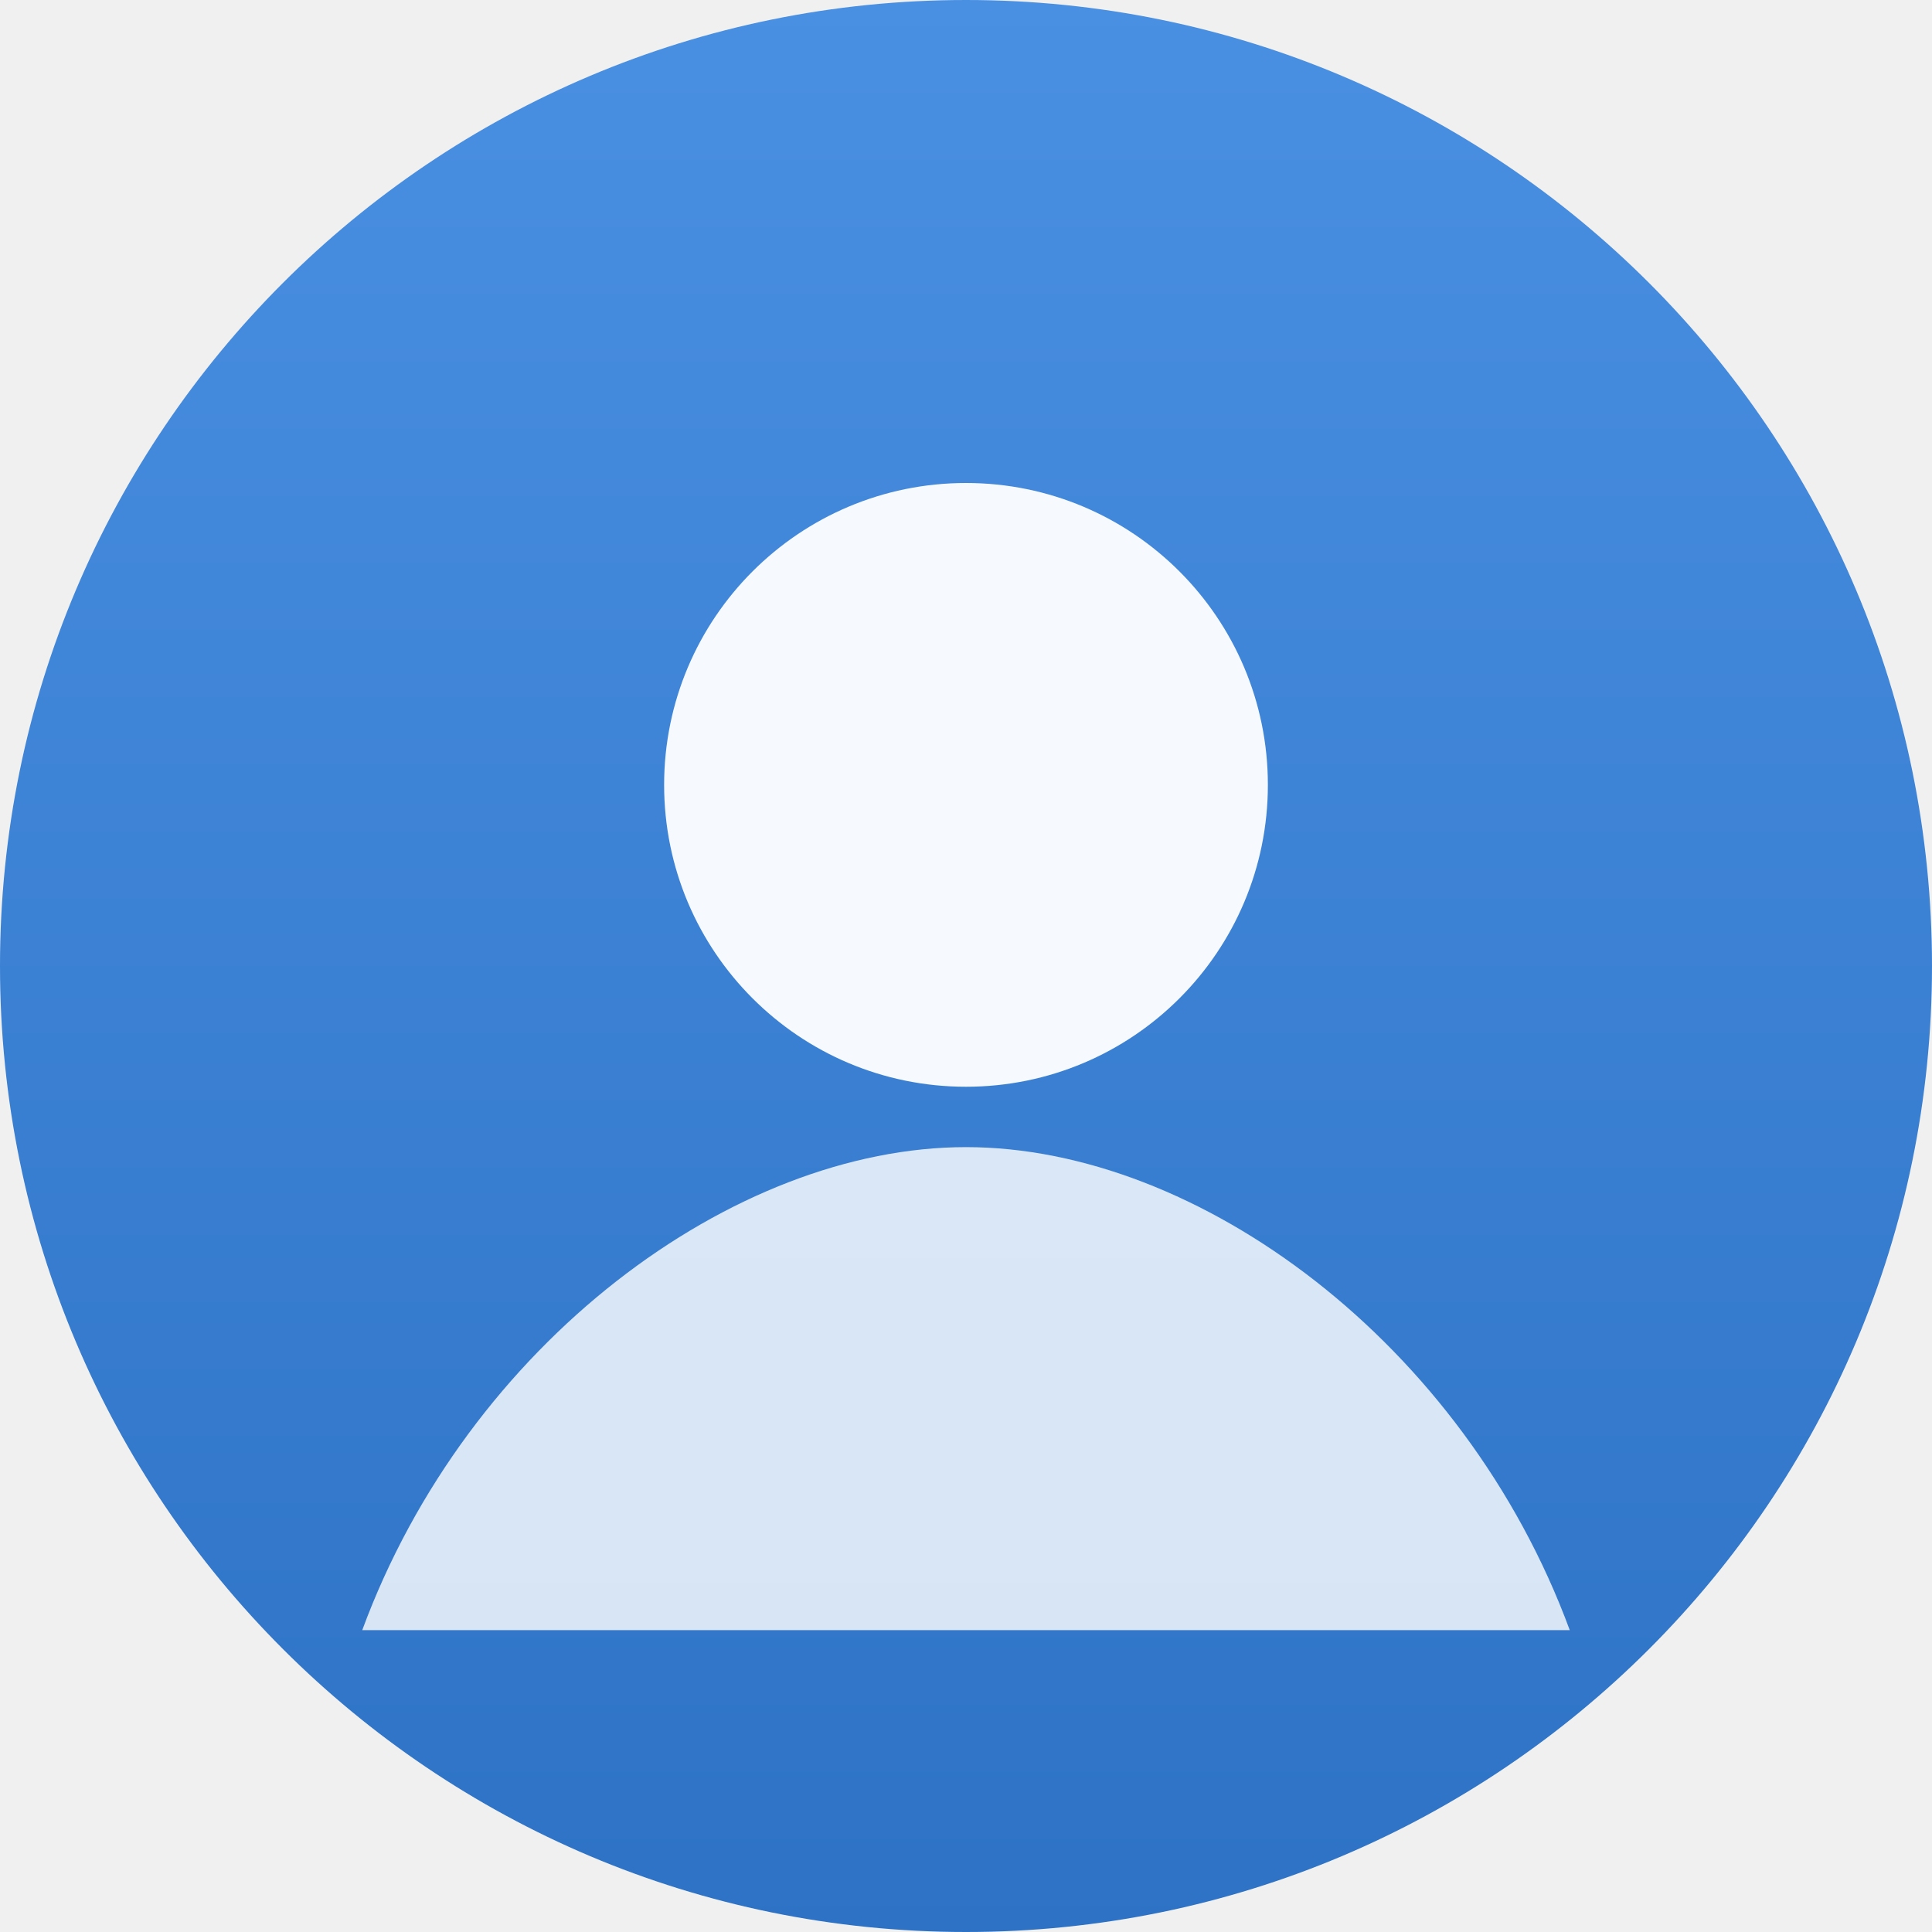
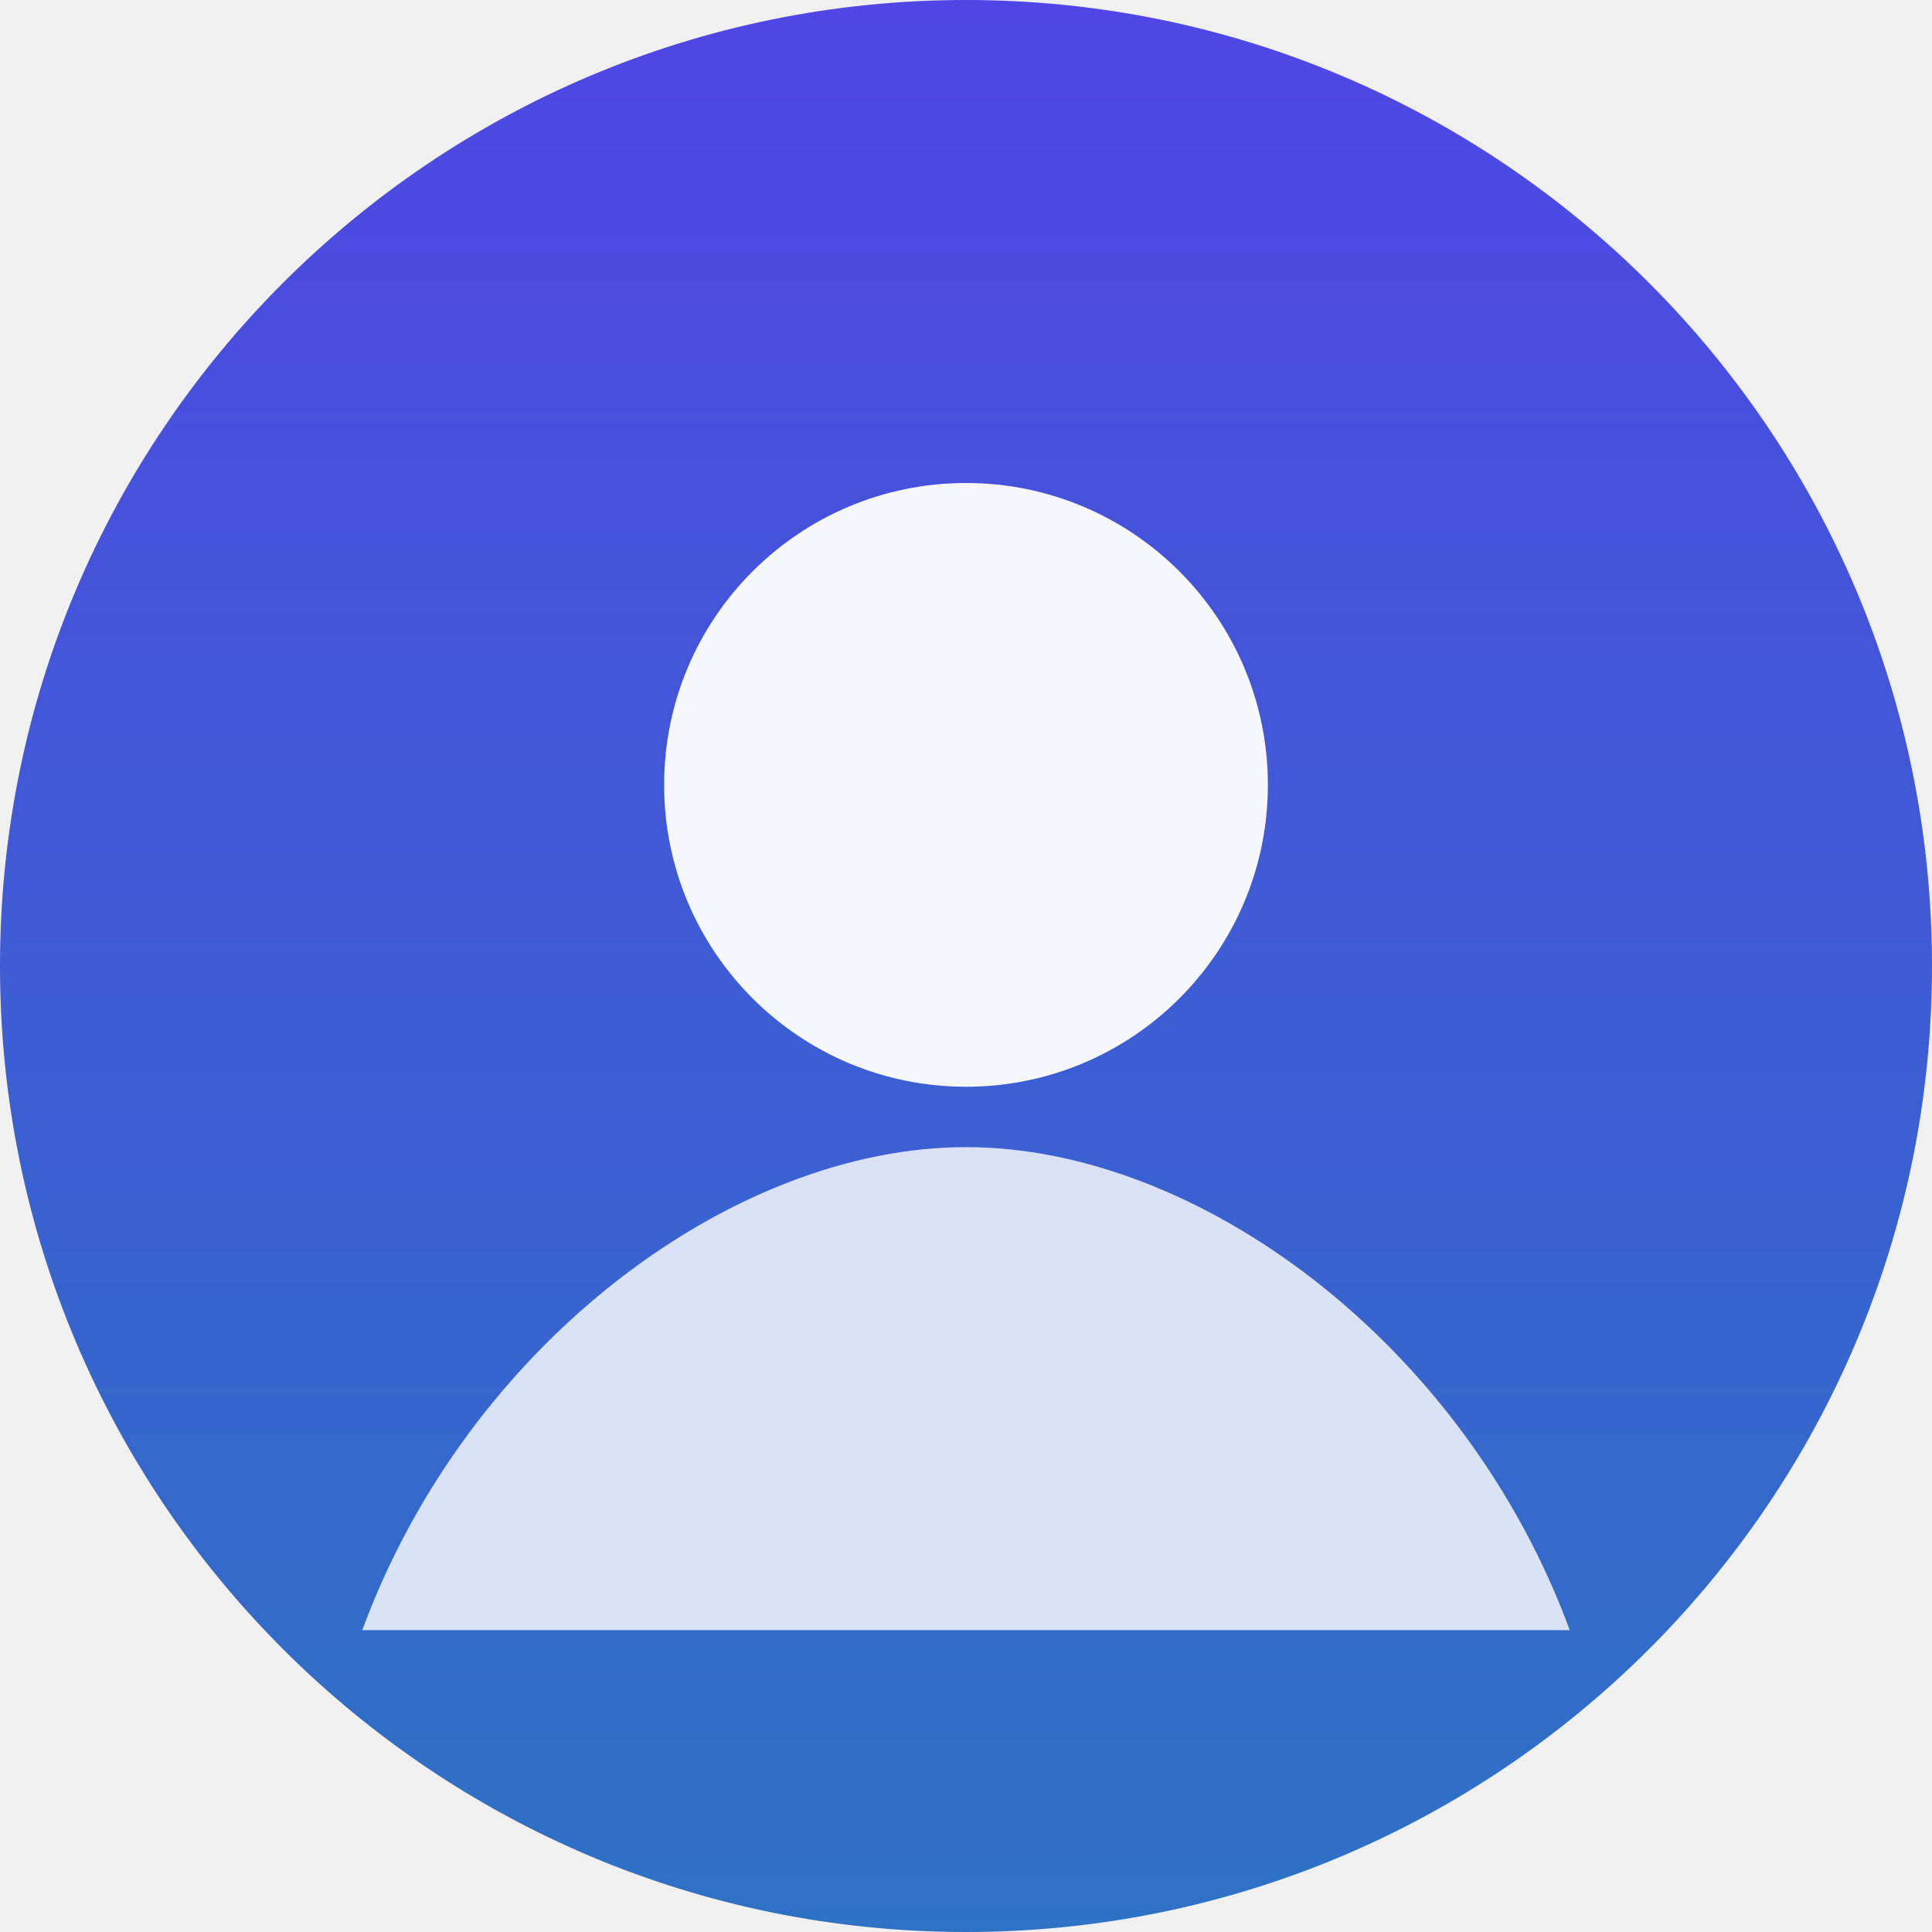
<svg xmlns="http://www.w3.org/2000/svg" viewBox="0 0 64 64" width="64" height="64" role="img" aria-label="Default avatar">
  <defs>
    <linearGradient id="g" x1="0" x2="0" y1="0" y2="1">
-       <stop offset="0%" stop-color="#4A90E2" />
+       <stop offset="0%" stop-color="#4F46E5" />
      <stop offset="100%" stop-color="#2D72C4" />
    </linearGradient>
  </defs>
  <circle cx="32" cy="32" r="32" fill="url(#g)" />
  <g fill="#ffffff" opacity="0.95">
    <circle cx="32" cy="26" r="10" />
    <path d="M12 54c3.5-9.5 12.3-16 20-16s16.5 6.5 20 16" fill-opacity="0.85" />
  </g>
</svg>
